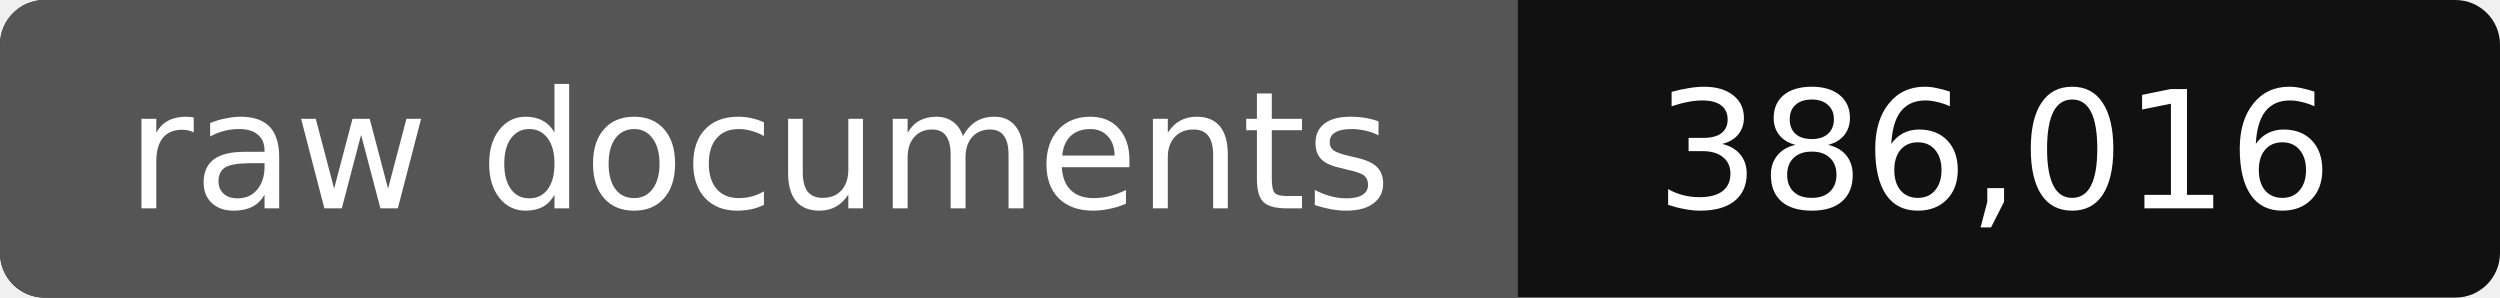
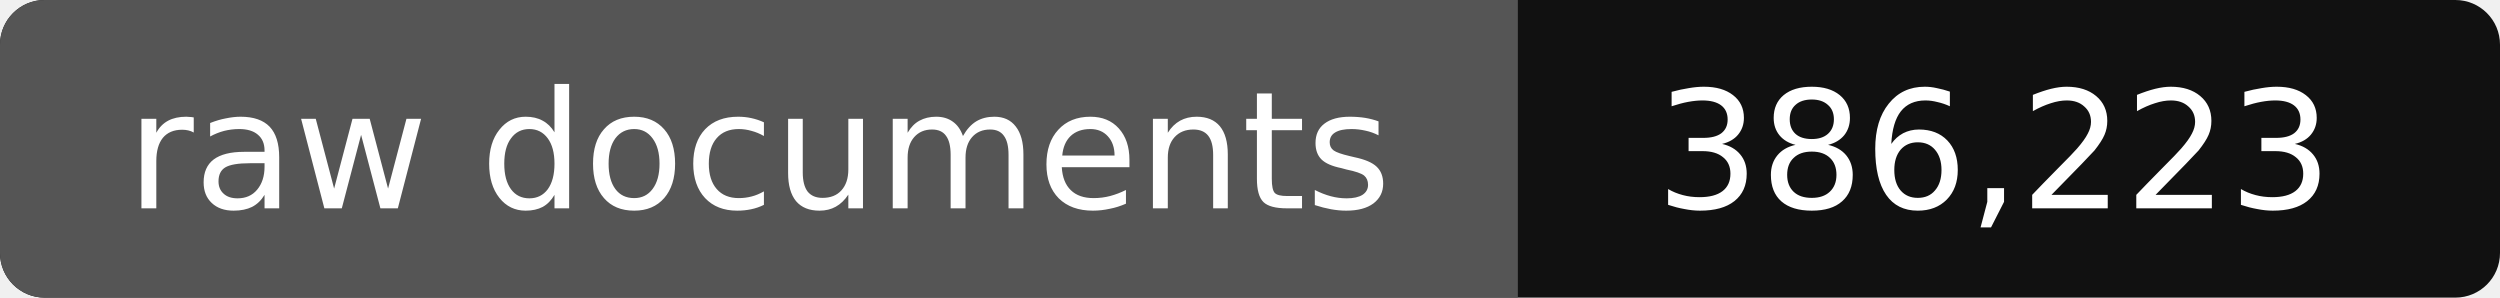
- <svg xmlns="http://www.w3.org/2000/svg" width="168" height="20" role="img" aria-label="raw documents: 386,016">
+ <svg xmlns="http://www.w3.org/2000/svg" width="168" height="20" role="img" aria-label="raw documents: 386,223">
  <rect width="168" height="20" rx="3" fill="#111" />
  <path fill="#555" d="M3 0h99v20H3a3 3 0 0 1-3-3V3a3 3 0 0 1 3-3z" />
  <g fill="#fff" text-anchor="middle" font-family="Verdana,DejaVu Sans,sans-serif" font-size="11">
    <text x="51" y="14">raw documents</text>
-     <text x="134" y="14">386,016</text>
+     <text x="134" y="14">386,223</text>
  </g>
</svg>
